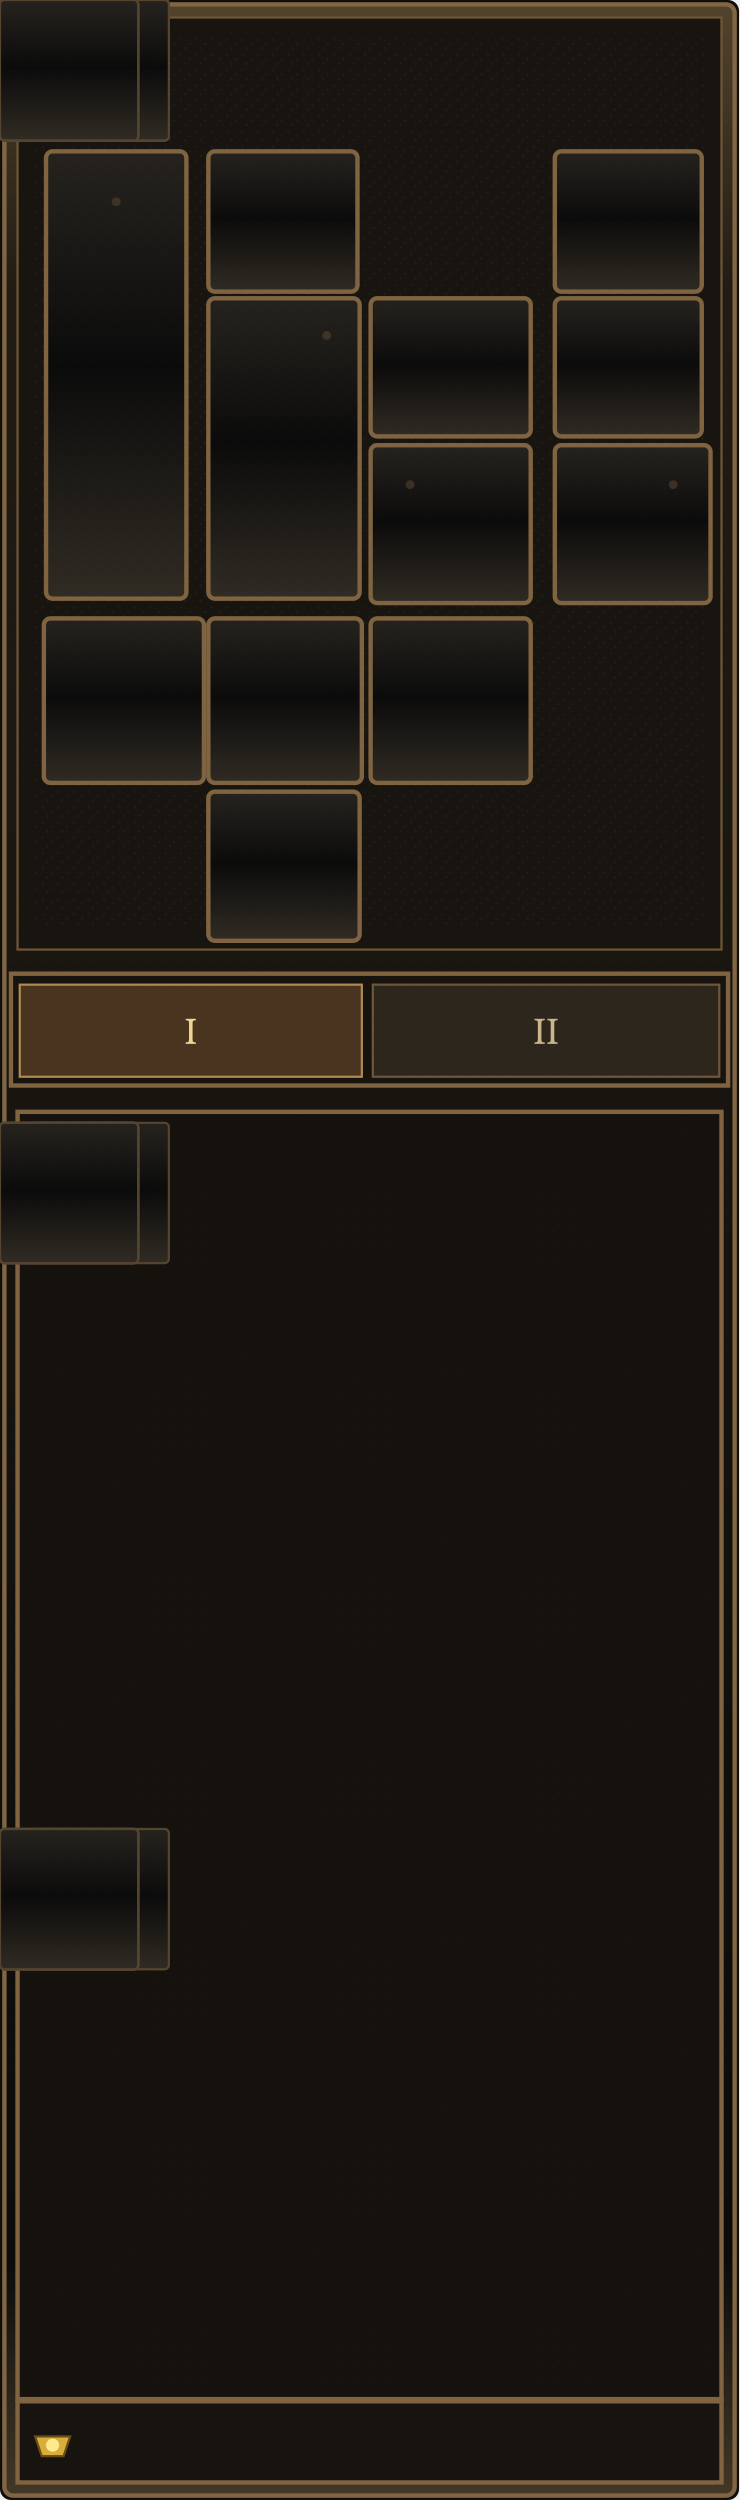
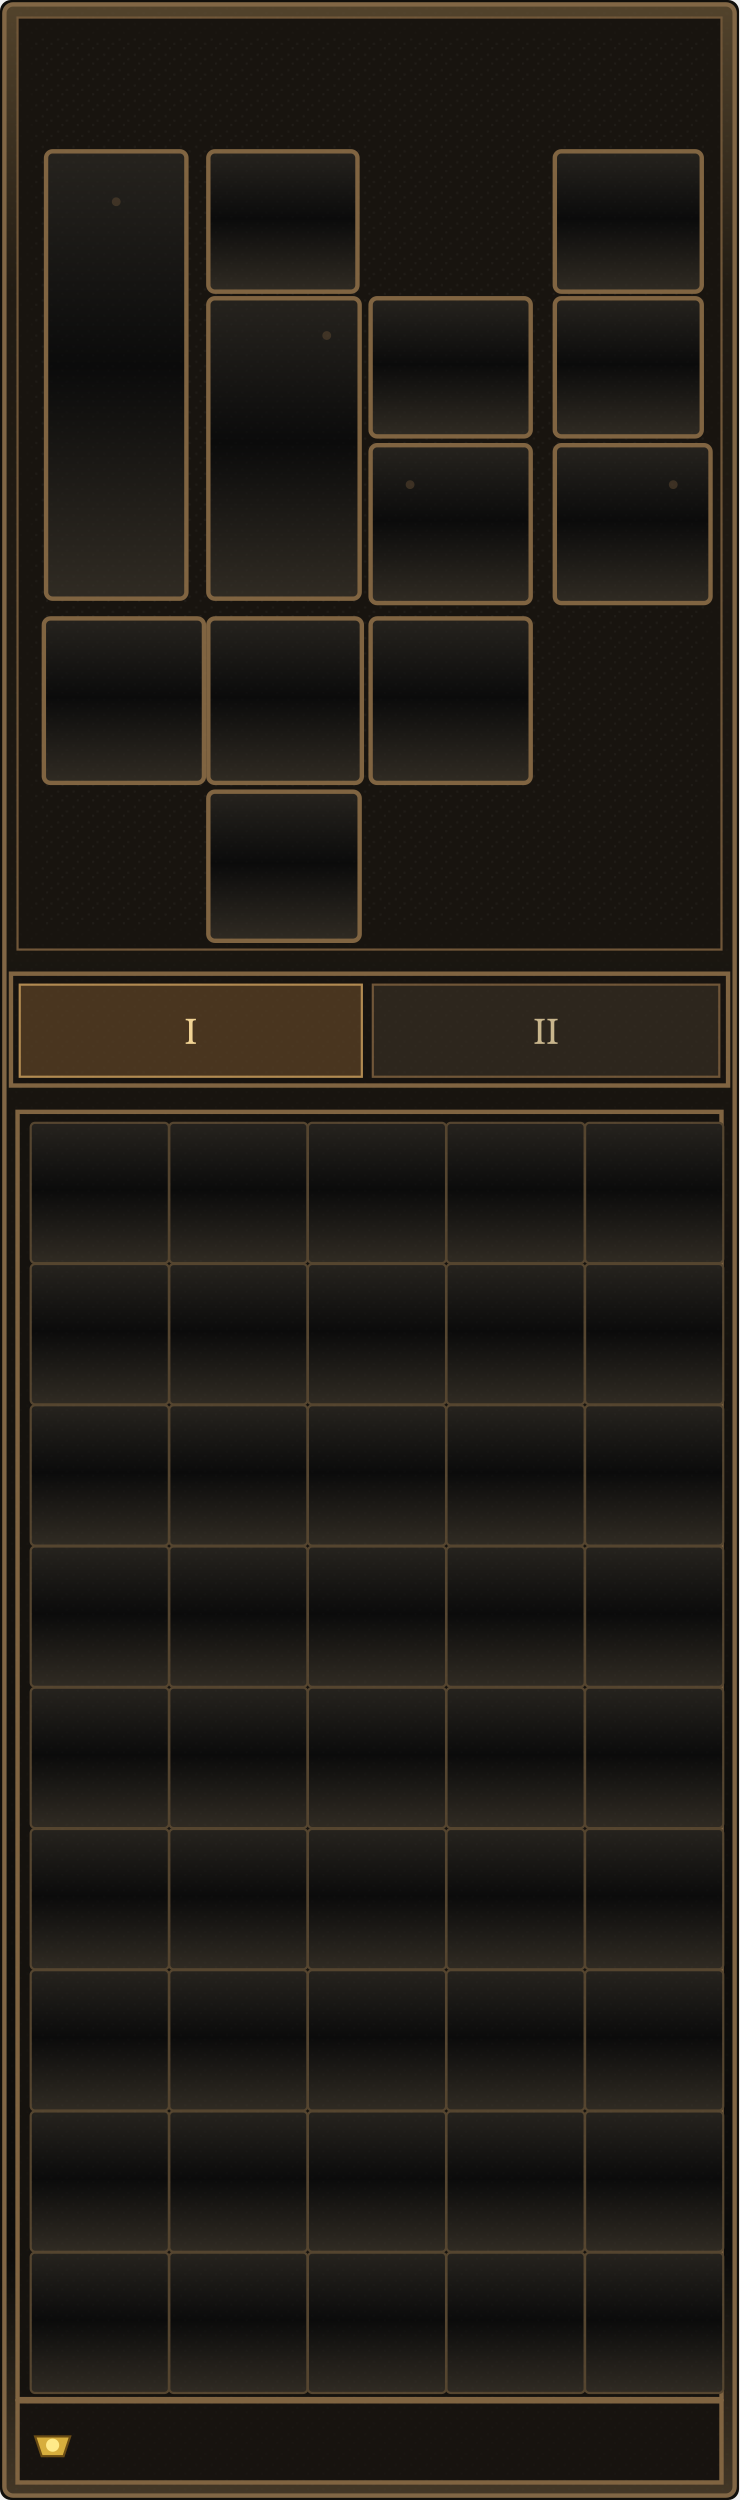
<svg xmlns="http://www.w3.org/2000/svg" width="337" height="1140" viewBox="0 0 337 1140">
  <defs>
    <linearGradient id="frame" x2="0" y2="1">
      <stop stop-color="#55452d" />
      <stop offset=".12" stop-color="#211b13" />
      <stop offset=".9" stop-color="#0b0b0a" />
      <stop offset="1" stop-color="#473a28" />
    </linearGradient>
    <linearGradient id="cell" x2="0" y2="1">
      <stop stop-color="#26231e" />
      <stop offset=".48" stop-color="#0b0b0b" />
      <stop offset="1" stop-color="#302b23" />
    </linearGradient>
    <pattern id="grain" width="7" height="7" patternUnits="userSpaceOnUse">
      <path d="M0 1h1M5 4h1M2 6h1" stroke="#fff" opacity=".07" />
    </pattern>
    <filter id="shadow">
      <feGaussianBlur stdDeviation="1.2" />
    </filter>
  </defs>
  <rect width="337" height="1140" rx="5" fill="#100e0b" />
  <rect x="2" y="2" width="333" height="1136" rx="4" fill="url(#frame)" stroke="#816645" stroke-width="2" />
  <rect x="8" y="8" width="321" height="425" fill="#18140f" stroke="#705638" />
  <path d="M16 16H321V423H16z" fill="url(#grain)" opacity=".35" />
  <g fill="url(#cell)" stroke="#806441" stroke-width="2">
    <rect x="21" y="69" width="64" height="204" rx="3" />
    <rect x="95" y="69" width="68" height="64" rx="3" />
    <rect x="95" y="136" width="69" height="137" rx="3" />
    <rect x="95" y="282" width="70" height="75" rx="3" />
    <rect x="169" y="203" width="73" height="72" rx="3" />
    <rect x="253" y="203" width="71" height="72" rx="3" />
    <rect x="253" y="136" width="67" height="63" rx="3" />
    <rect x="253" y="69" width="67" height="64" rx="3" />
    <rect x="20" y="282" width="73" height="75" rx="3" />
    <rect x="169" y="282" width="73" height="75" rx="3" />
    <rect x="169" y="136" width="73" height="63" rx="3" />
    <rect x="95" y="361" width="69" height="68" rx="3" />
  </g>
  <g fill="#5f4a31" opacity=".5">
    <circle cx="53" cy="92" r="2" />
    <circle cx="149" cy="153" r="2" />
    <circle cx="187" cy="221" r="2" />
    <circle cx="307" cy="221" r="2" />
  </g>
  <rect x="5" y="444" width="327" height="51" fill="#17130f" stroke="#806441" stroke-width="2" />
  <rect x="9" y="449" width="156" height="42" fill="#49351f" stroke="#b18a51" />
  <rect x="170" y="449" width="158" height="42" fill="#2d261d" stroke="#705638" />
  <text x="87" y="476" font-family="Georgia,serif" font-size="16" text-anchor="middle" fill="#f1d394">I</text>
  <text x="249" y="476" font-family="Georgia,serif" font-size="16" text-anchor="middle" fill="#c9b68d">II</text>
  <rect x="8" y="507" width="321" height="587" fill="#15120e" stroke="#806441" stroke-width="2" />
  <g fill="url(#cell)" stroke="#55452f" stroke-width="1">
    <rect x="14" y="512" width="63" height="64" rx="2" />
-     <rect x="77,2" y="512" width="63" height="64" rx="2" />
-     <rect x="140,4" y="512" width="63" height="64" rx="2" />
-     <rect x="203,60000000000002" y="512" width="63" height="64" rx="2" />
-     <rect x="266,8" y="512" width="63" height="64" rx="2" />
-     <rect x="14" y="576,4" width="63" height="64" rx="2" />
-     <rect x="77,2" y="576,4" width="63" height="64" rx="2" />
-     <rect x="140,4" y="576,4" width="63" height="64" rx="2" />
-     <rect x="203,60000000000002" y="576,4" width="63" height="64" rx="2" />
-     <rect x="266,8" y="576,4" width="63" height="64" rx="2" />
-     <rect x="14" y="640,8" width="63" height="64" rx="2" />
-     <rect x="77,2" y="640,8" width="63" height="64" rx="2" />
-     <rect x="140,4" y="640,8" width="63" height="64" rx="2" />
-     <rect x="203,60000000000002" y="640,8" width="63" height="64" rx="2" />
-     <rect x="266,8" y="640,8" width="63" height="64" rx="2" />
-     <rect x="14" y="705,2" width="63" height="64" rx="2" />
-     <rect x="77,2" y="705,2" width="63" height="64" rx="2" />
-     <rect x="140,4" y="705,2" width="63" height="64" rx="2" />
-     <rect x="203,60000000000002" y="705,2" width="63" height="64" rx="2" />
-     <rect x="266,8" y="705,2" width="63" height="64" rx="2" />
-     <rect x="14" y="769,6" width="63" height="64" rx="2" />
-     <rect x="77,2" y="769,6" width="63" height="64" rx="2" />
-     <rect x="140,4" y="769,6" width="63" height="64" rx="2" />
-     <rect x="203,60000000000002" y="769,6" width="63" height="64" rx="2" />
-     <rect x="266,8" y="769,6" width="63" height="64" rx="2" />
+     <rect x="77.2" y="512" width="63" height="64" rx="2" />
+     <rect x="140.4" y="512" width="63" height="64" rx="2" />
+     <rect x="203.6" y="512" width="63" height="64" rx="2" />
+     <rect x="266.8" y="512" width="63" height="64" rx="2" />
+     <rect x="14" y="576.4" width="63" height="64" rx="2" />
+     <rect x="77.2" y="576.4" width="63" height="64" rx="2" />
+     <rect x="140.4" y="576.4" width="63" height="64" rx="2" />
+     <rect x="203.6" y="576.4" width="63" height="64" rx="2" />
+     <rect x="266.8" y="576.4" width="63" height="64" rx="2" />
+     <rect x="14" y="640.8" width="63" height="64" rx="2" />
+     <rect x="77.2" y="640.8" width="63" height="64" rx="2" />
+     <rect x="140.4" y="640.8" width="63" height="64" rx="2" />
+     <rect x="203.6" y="640.8" width="63" height="64" rx="2" />
+     <rect x="266.8" y="640.8" width="63" height="64" rx="2" />
+     <rect x="14" y="705.2" width="63" height="64" rx="2" />
+     <rect x="77.2" y="705.2" width="63" height="64" rx="2" />
+     <rect x="140.4" y="705.2" width="63" height="64" rx="2" />
+     <rect x="203.6" y="705.2" width="63" height="64" rx="2" />
+     <rect x="266.8" y="705.2" width="63" height="64" rx="2" />
+     <rect x="14" y="769.6" width="63" height="64" rx="2" />
+     <rect x="77.2" y="769.6" width="63" height="64" rx="2" />
+     <rect x="140.4" y="769.6" width="63" height="64" rx="2" />
+     <rect x="203.6" y="769.6" width="63" height="64" rx="2" />
+     <rect x="266.8" y="769.6" width="63" height="64" rx="2" />
    <rect x="14" y="834" width="63" height="64" rx="2" />
-     <rect x="77,2" y="834" width="63" height="64" rx="2" />
-     <rect x="140,4" y="834" width="63" height="64" rx="2" />
-     <rect x="203,60000000000002" y="834" width="63" height="64" rx="2" />
-     <rect x="266,8" y="834" width="63" height="64" rx="2" />
-     <rect x="14" y="898,4000000000001" width="63" height="64" rx="2" />
-     <rect x="77,2" y="898,4000000000001" width="63" height="64" rx="2" />
-     <rect x="140,4" y="898,4000000000001" width="63" height="64" rx="2" />
-     <rect x="203,60000000000002" y="898,4000000000001" width="63" height="64" rx="2" />
-     <rect x="266,8" y="898,4000000000001" width="63" height="64" rx="2" />
-     <rect x="14" y="962,8000000000001" width="63" height="64" rx="2" />
-     <rect x="77,2" y="962,8000000000001" width="63" height="64" rx="2" />
-     <rect x="140,4" y="962,8000000000001" width="63" height="64" rx="2" />
-     <rect x="203,60000000000002" y="962,8000000000001" width="63" height="64" rx="2" />
-     <rect x="266,8" y="962,8000000000001" width="63" height="64" rx="2" />
-     <rect x="14" y="1027,2" width="63" height="64" rx="2" />
-     <rect x="77,2" y="1027,2" width="63" height="64" rx="2" />
-     <rect x="140,4" y="1027,2" width="63" height="64" rx="2" />
-     <rect x="203,60000000000002" y="1027,2" width="63" height="64" rx="2" />
-     <rect x="266,8" y="1027,2" width="63" height="64" rx="2" />
+     <rect x="77.2" y="834" width="63" height="64" rx="2" />
+     <rect x="140.4" y="834" width="63" height="64" rx="2" />
+     <rect x="203.6" y="834" width="63" height="64" rx="2" />
+     <rect x="266.8" y="834" width="63" height="64" rx="2" />
+     <rect x="14" y="898.4" width="63" height="64" rx="2" />
+     <rect x="77.2" y="898.4" width="63" height="64" rx="2" />
+     <rect x="140.4" y="898.4" width="63" height="64" rx="2" />
+     <rect x="203.6" y="898.4" width="63" height="64" rx="2" />
+     <rect x="266.8" y="898.4" width="63" height="64" rx="2" />
+     <rect x="14" y="962.8" width="63" height="64" rx="2" />
+     <rect x="77.2" y="962.8" width="63" height="64" rx="2" />
+     <rect x="140.4" y="962.8" width="63" height="64" rx="2" />
+     <rect x="203.6" y="962.8" width="63" height="64" rx="2" />
+     <rect x="266.8" y="962.8" width="63" height="64" rx="2" />
+     <rect x="14" y="1027.2" width="63" height="64" rx="2" />
+     <rect x="77.2" y="1027.2" width="63" height="64" rx="2" />
+     <rect x="140.4" y="1027.2" width="63" height="64" rx="2" />
+     <rect x="203.6" y="1027.2" width="63" height="64" rx="2" />
+     <rect x="266.8" y="1027.2" width="63" height="64" rx="2" />
  </g>
  <rect x="8" y="1095" width="321" height="37" fill="#17130f" stroke="#806441" stroke-width="2" />
  <path d="M16 1111h16l-3 9H19z" fill="#d7ae3d" stroke="#6a4c14" />
  <circle cx="24" cy="1115" r="3" fill="#ffea89" />
  <rect x="3" y="3" width="331" height="1134" fill="url(#grain)" opacity=".14" pointer-events="none" />
</svg>
